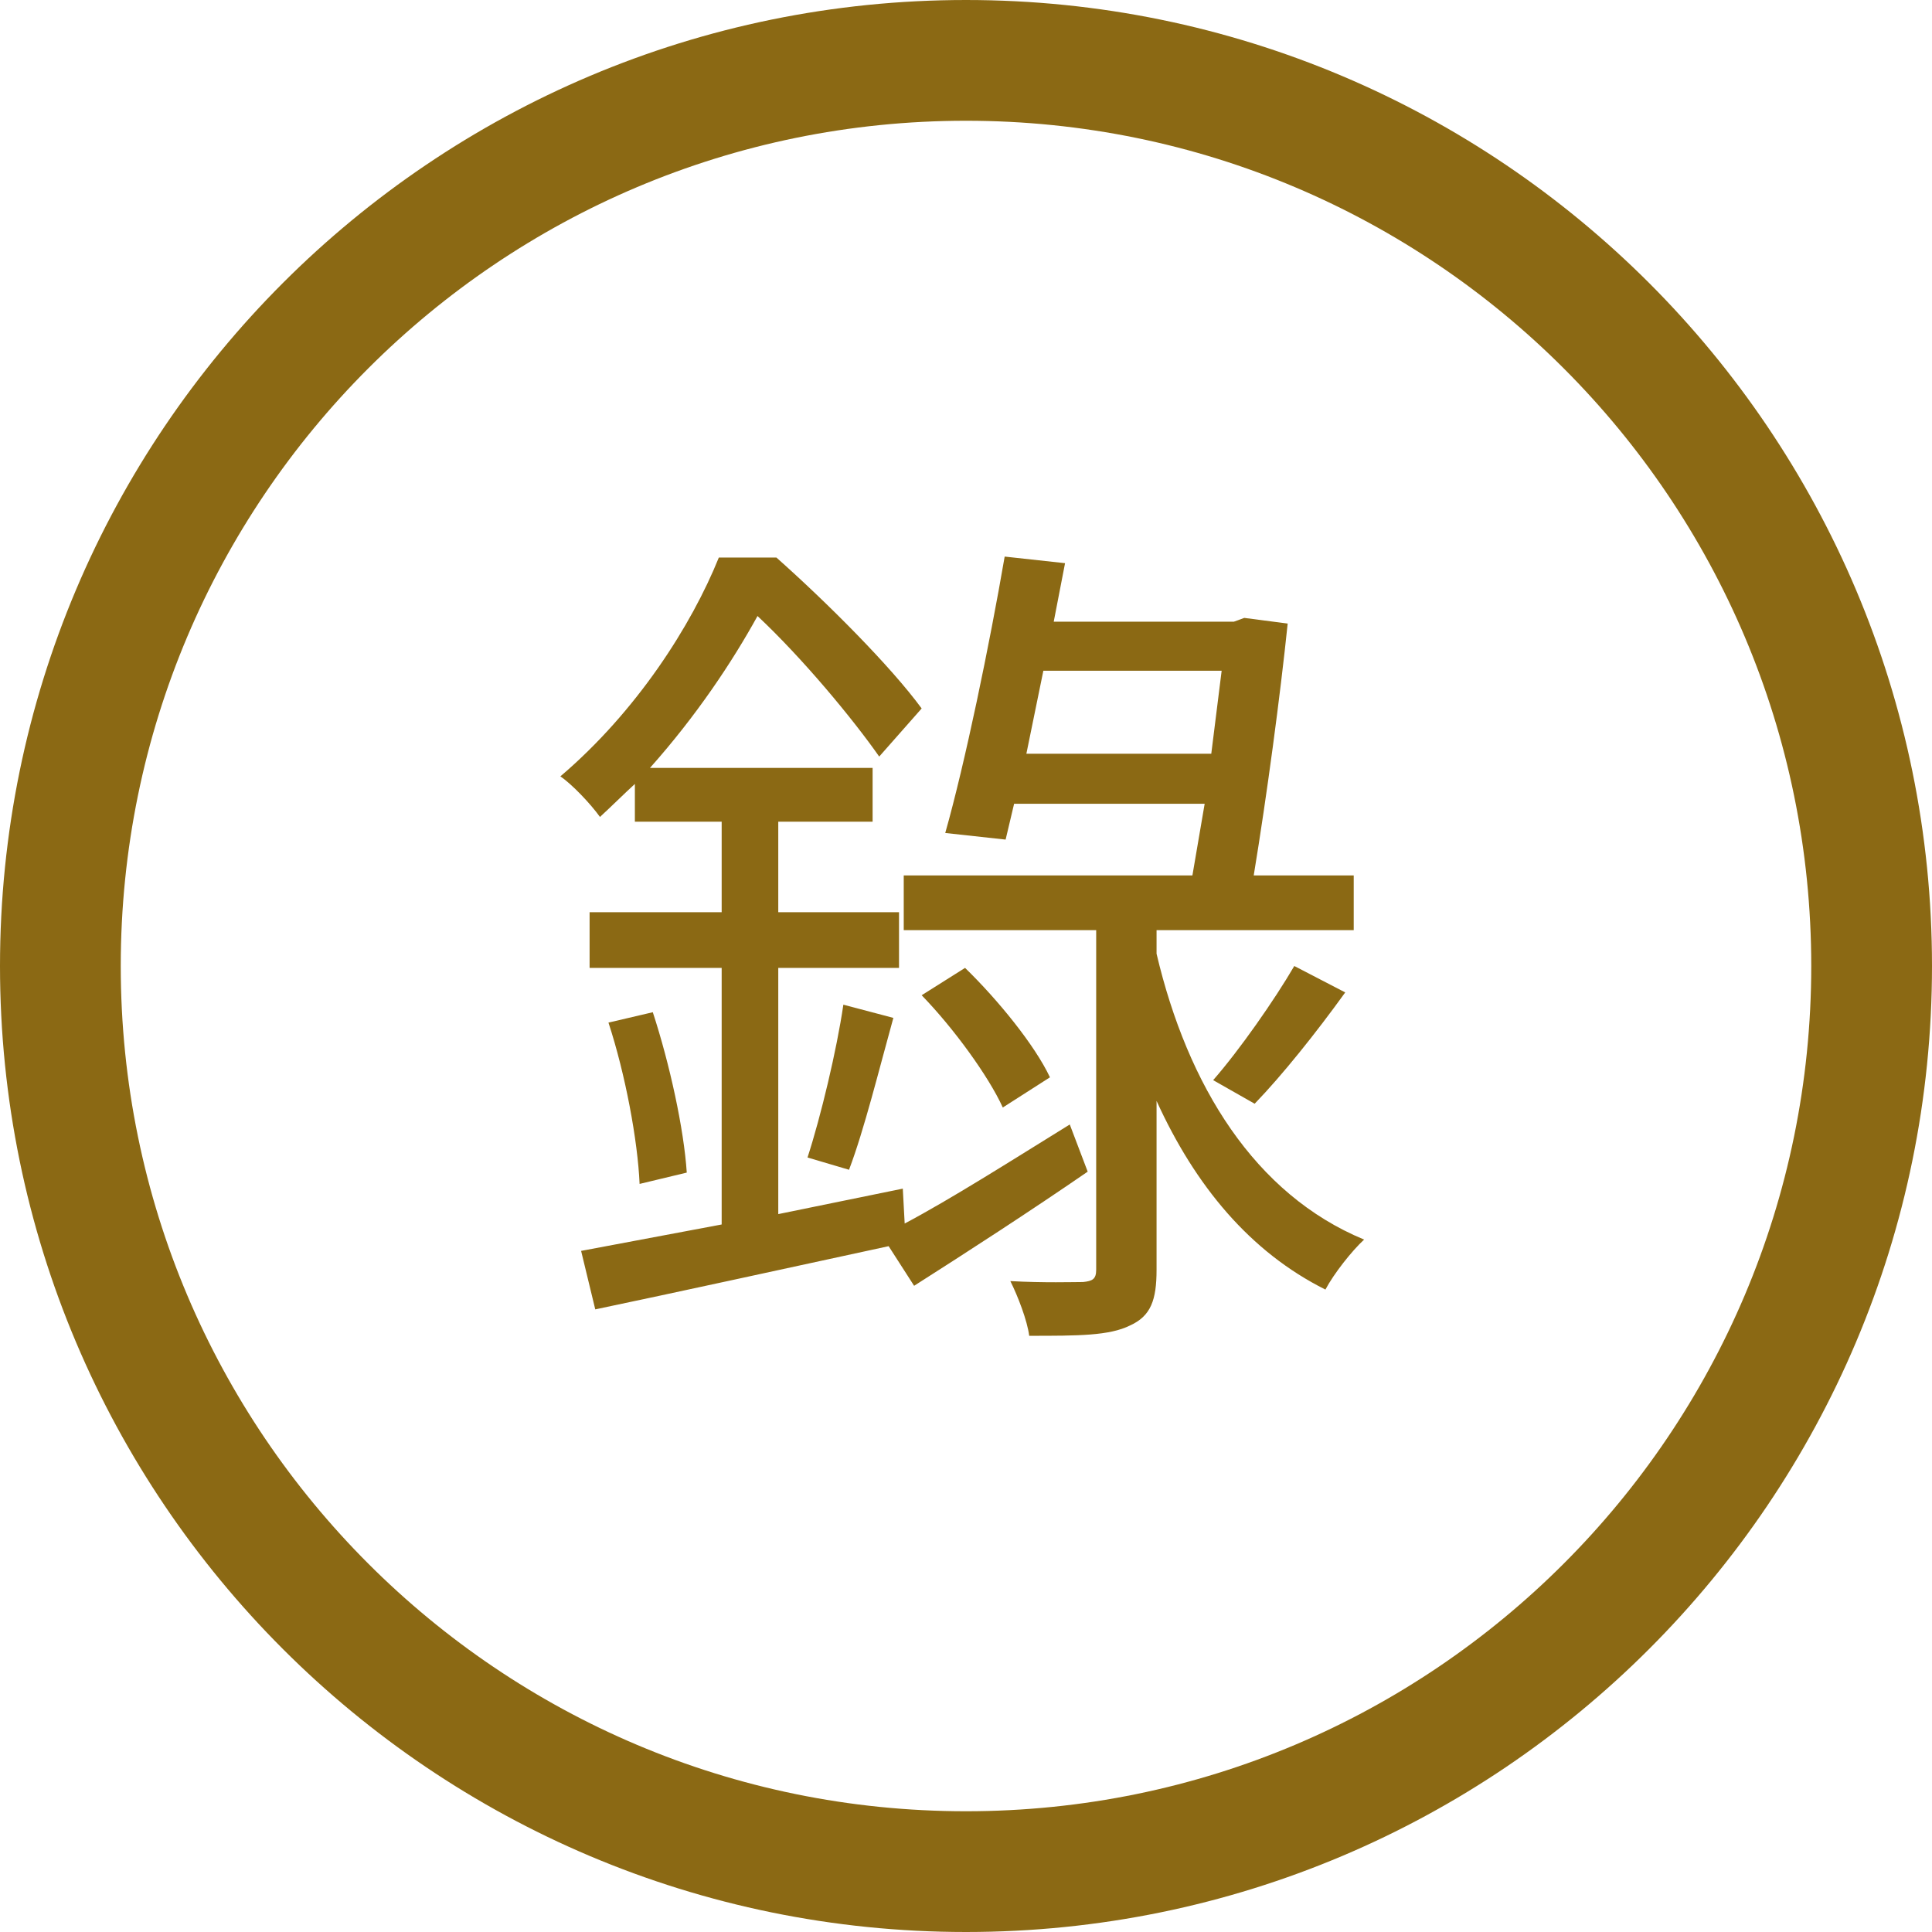
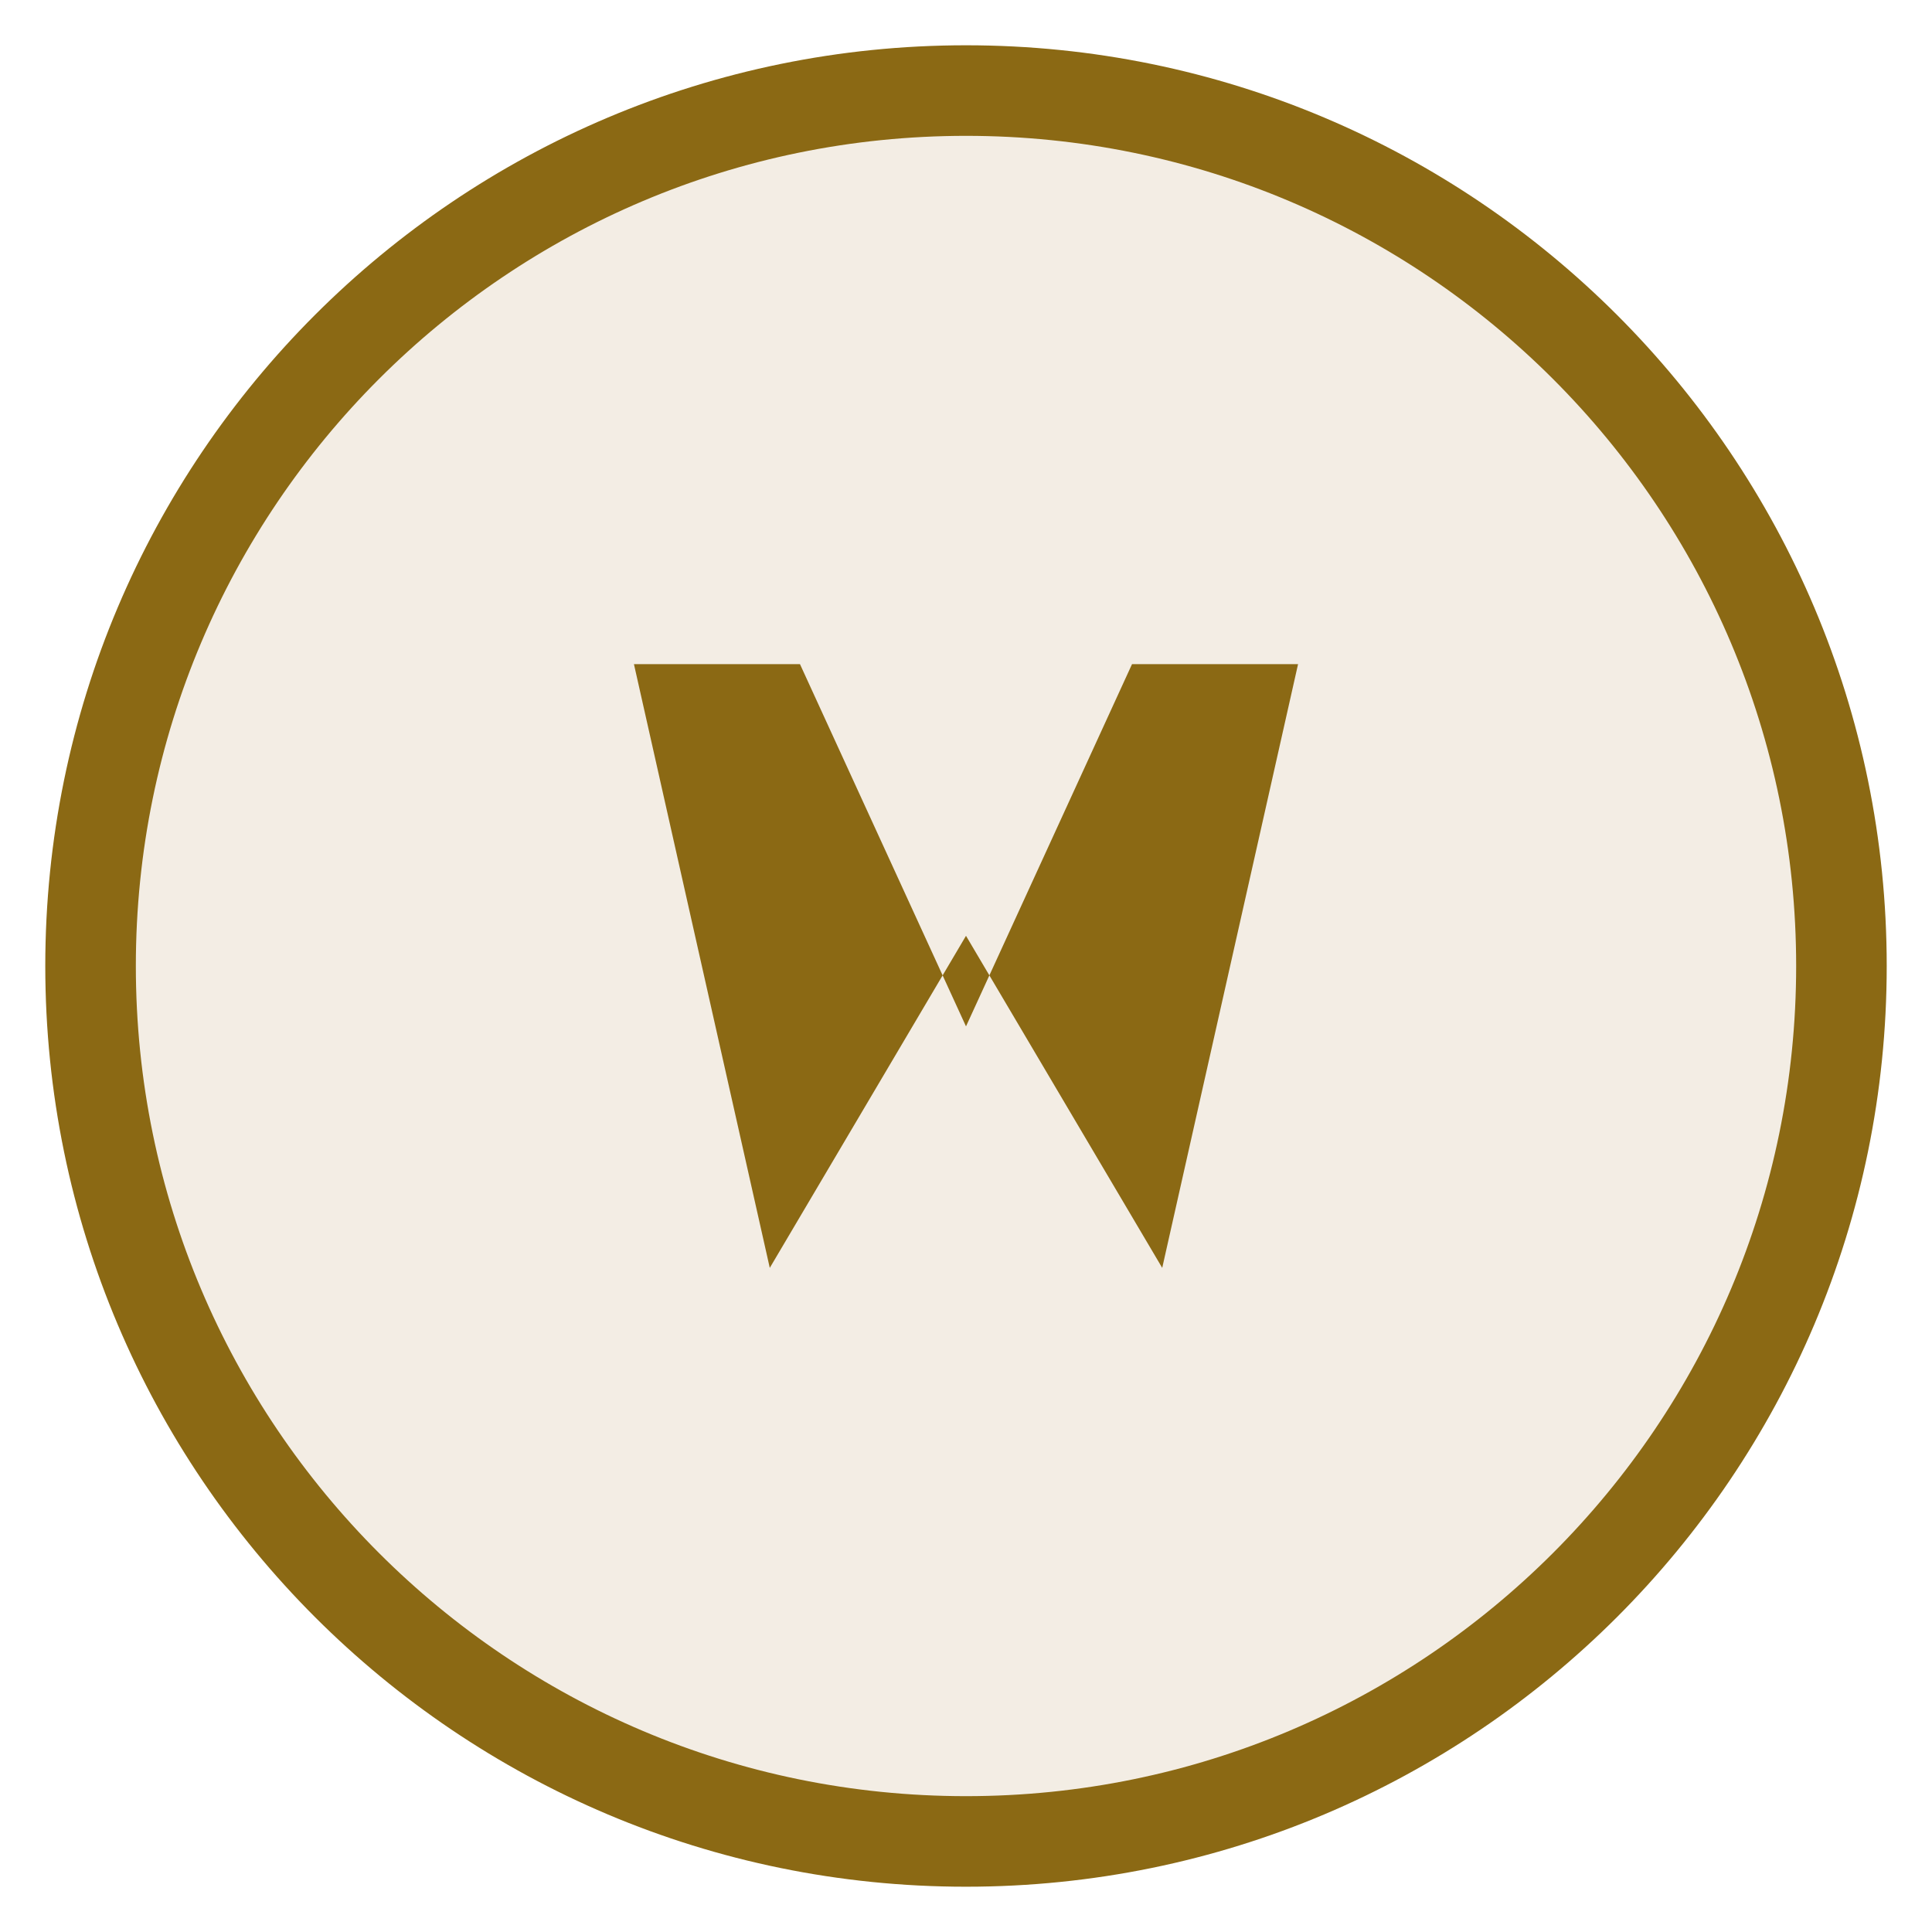
- <svg xmlns="http://www.w3.org/2000/svg" viewBox="0 0 32 32">
-   <circle cx="16" cy="16" r="15" fill="none" stroke="#8b6914" stroke-width="2" />
-   <text x="16" y="21" text-anchor="middle" font-family="serif" font-size="14" fill="#8b6914">錄</text>
+ <svg xmlns="http://www.w3.org/2000/svg" viewBox="0 0 32 32" role="img" aria-label="W">
+   <circle cx="16" cy="16" r="14.5" fill="#f3ede4" stroke="#8b6914" stroke-width="1.5" />
+   <path fill="#8b6914" d="M10.5 11 12.75 21 16 15.5 19.25 21 21.5 11 18.75 11 16 17 13.25 11Z" />
</svg>
